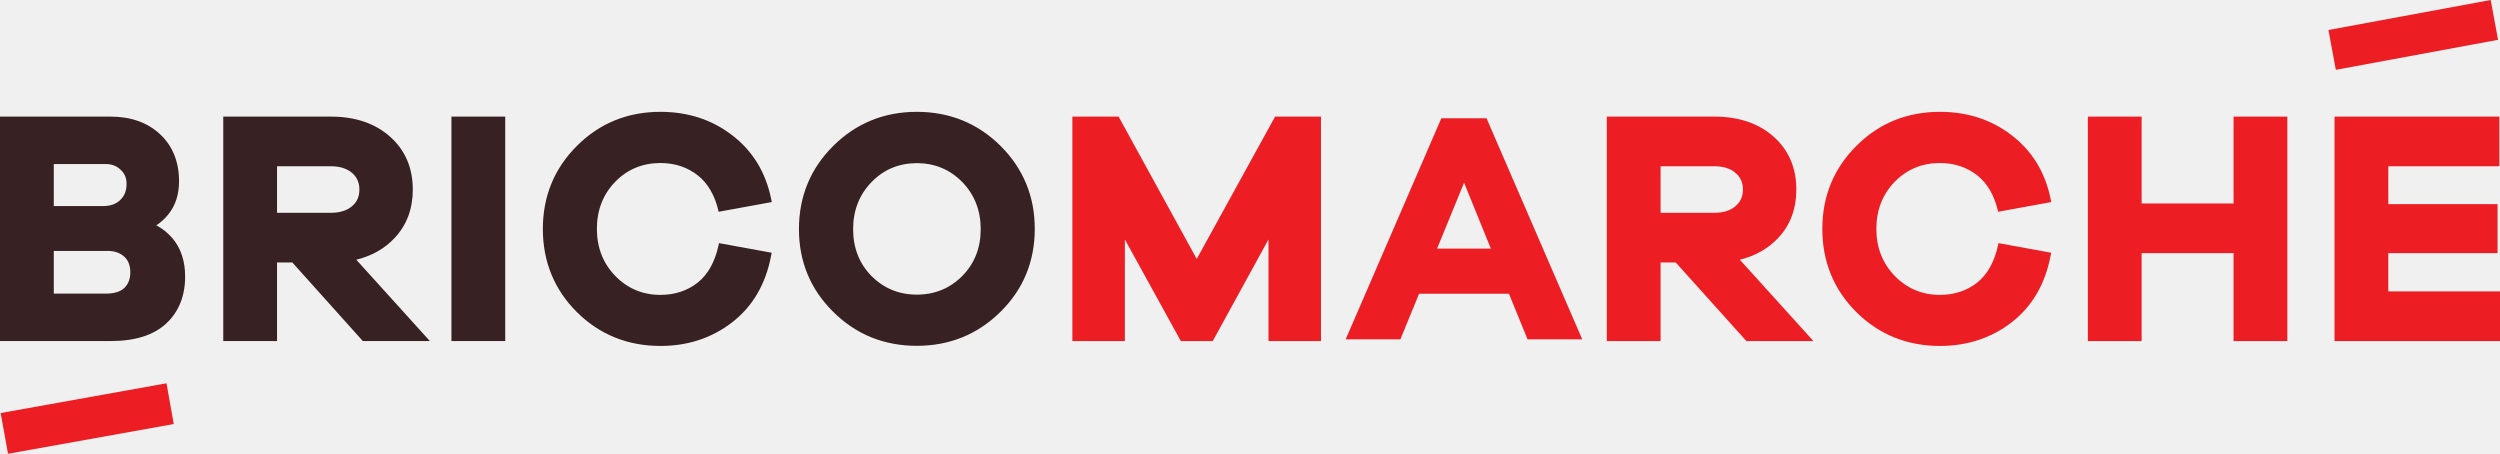
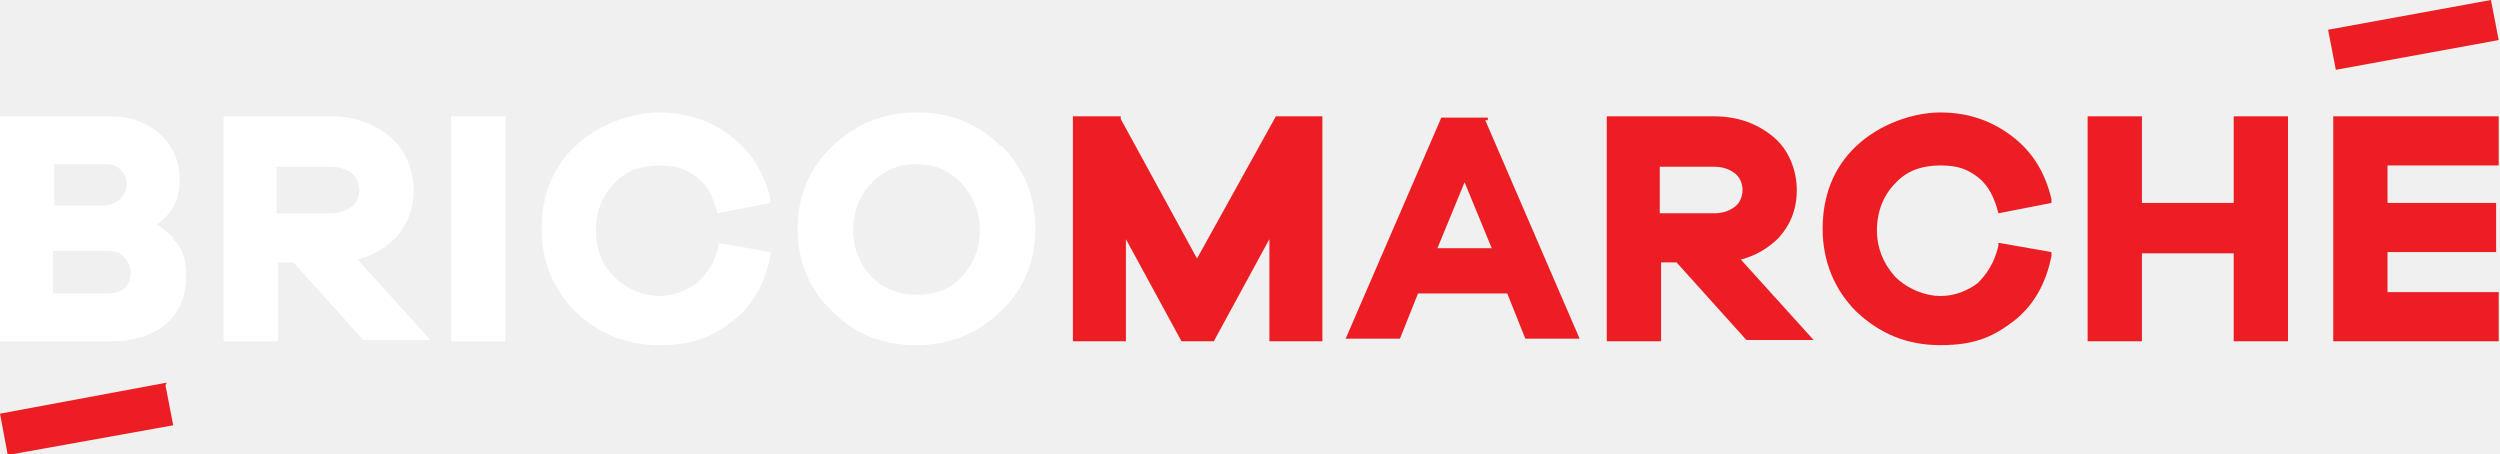
- <svg xmlns="http://www.w3.org/2000/svg" id="Calque_2" data-name="Calque 2" viewBox="0 0 193.38 35.1">
-   <g id="Calque_1-2" data-name="Calque 1">
+ <svg xmlns="http://www.w3.org/2000/svg" id="Calque_2" version="1.1" viewBox="0 0 193.4 35.1">
+   <defs>
+     <style>
+       .st0 {
+         fill: #ed1d24;
+       }
+ 
+       .st1 {
+         fill: #fff;
+       }
+     </style>
+   </defs>
+   <g id="Calque_1-2">
    <g>
-       <path d="M13.35,18.44c-.38-.44-.81-.78-1.26-1.01.31-.2.62-.47.9-.81.57-.68.86-1.56.86-2.6,0-1.49-.49-2.72-1.46-3.63-.97-.91-2.26-1.37-3.84-1.37H0v17.36h8.58c1.88,0,3.32-.46,4.28-1.36.97-.9,1.46-2.13,1.46-3.63,0-1.2-.33-2.19-.97-2.95ZM4.16,12.69h4.03c.45,0,.83.14,1.14.44.31.28.46.64.46,1.09,0,.53-.16.94-.49,1.25-.33.32-.76.47-1.34.47h-3.8v-3.25ZM9.62,22.27c-.3.29-.78.44-1.41.44h-4.05v-3.3h4.17c.54,0,.96.15,1.29.45.31.29.46.69.46,1.2s-.15.91-.46,1.21ZM27.56,20.09c1.22-.3,2.22-.87,2.98-1.7.93-.99,1.39-2.25,1.39-3.73,0-1.68-.59-3.05-1.76-4.09-1.16-1.03-2.69-1.55-4.57-1.55h-8.33v17.36h4.16v-6.08h1.18l5.42,6.04.04.04h5.18l-5.69-6.29ZM25.61,16.46h-4.18v-3.6h4.17c.68,0,1.22.17,1.63.51.38.33.57.75.57,1.29s-.18.96-.57,1.29c-.4.34-.95.51-1.62.51ZM39.08,9.02h-4.16v17.36h4.16V9.02ZM77.4,11.29c-1.76-1.75-3.94-2.64-6.48-2.64s-4.71.89-6.47,2.64-2.65,3.91-2.65,6.43.89,4.66,2.65,6.4c1.76,1.75,3.93,2.63,6.47,2.63s4.71-.89,6.47-2.63,2.65-3.89,2.65-6.4c.01-2.52-.89-4.68-2.64-6.43ZM74.43,21.35c-.94.95-2.12,1.44-3.51,1.44s-2.56-.49-3.51-1.44c-.94-.96-1.42-2.17-1.42-3.62s.48-2.68,1.43-3.65c.94-.97,2.12-1.46,3.5-1.46s2.56.49,3.51,1.46c.95.97,1.43,2.2,1.43,3.65s-.48,2.66-1.43,3.62ZM55.62,18.8l-.04.18c-.28,1.28-.82,2.25-1.61,2.88-.8.63-1.77.95-2.89.95-1.36,0-2.54-.49-3.48-1.46-.95-.97-1.43-2.2-1.43-3.65s.48-2.67,1.42-3.64c.94-.96,2.11-1.45,3.5-1.45,1.11,0,2.07.32,2.88.95.79.62,1.34,1.57,1.62,2.82l4.11-.75-.06-.29c-.43-2.05-1.44-3.69-3.02-4.89-1.56-1.2-3.42-1.8-5.53-1.8-2.54,0-4.71.88-6.46,2.63-1.75,1.74-2.64,3.9-2.64,6.43s.89,4.7,2.64,6.44c1.75,1.73,3.92,2.61,6.46,2.61,2.12,0,3.99-.62,5.56-1.84,1.57-1.22,2.58-2.95,2.99-5.11l.05-.26-4.05-.74Z" style="fill: #372123; stroke-width: 0px;" />
-       <path d="M12.87,29.65L.05,31.95l.57,3.15,12.82-2.3-.56-3.15ZM192.66,0l-12.55,2.32.57,3.08,12.55-2.32-.57-3.08ZM92.57,20.03l-5.93-10.8-.11-.21h-3.58v17.36h4.06v-7.86l4.33,7.86h2.47l4.31-7.86v7.86h4.06V9.02h-3.55l-6.06,11.01ZM115.06,9.32l-.07-.17h-3.5l-7.4,17.1h4.23l1.45-3.53h6.95l1.44,3.53h4.23l-7.33-16.93ZM111.16,19.23l2.09-5.1,2.07,5.1h-4.16ZM134.58,20.09c1.21-.3,2.21-.87,2.98-1.7.93-.99,1.39-2.25,1.39-3.73,0-1.68-.59-3.05-1.76-4.09-1.16-1.03-2.7-1.55-4.57-1.55h-8.33v17.36h4.16v-6.08h1.17l5.43,6.04.03.04h5.19l-5.69-6.29ZM132.62,16.46h-4.17v-3.6h4.17c.68,0,1.22.17,1.62.51.39.33.58.75.58,1.29s-.19.96-.58,1.29c-.4.34-.94.51-1.62.51ZM172.77,15.74h-7.11v-6.72h-4.16v17.36h4.16v-6.8h7.11v6.8h4.16V9.02h-4.16v6.72ZM184.74,22.54v-2.96h8.45v-3.79h-8.45v-2.93h8.59v-3.84h-12.75v17.36h12.8v-3.84h-8.64ZM154.59,18.8l-.04.18c-.28,1.28-.82,2.25-1.61,2.88-.8.63-1.77.95-2.89.95-1.36,0-2.54-.49-3.48-1.46-.95-.97-1.43-2.2-1.43-3.65s.48-2.67,1.42-3.64c.94-.96,2.11-1.45,3.5-1.45,1.1,0,2.07.32,2.88.95.79.62,1.34,1.57,1.62,2.82l4.11-.75-.06-.29c-.43-2.05-1.44-3.69-3.02-4.89-1.56-1.2-3.42-1.8-5.53-1.8-2.54,0-4.71.88-6.46,2.63-1.75,1.74-2.64,3.9-2.64,6.43s.89,4.7,2.64,6.44c1.75,1.73,3.92,2.61,6.46,2.61,2.12,0,3.99-.62,5.56-1.84,1.57-1.22,2.58-2.95,2.99-5.11l.05-.26-4.05-.74Z" style="fill: #ed1d24; stroke-width: 0px;" />
+       <path class="st1" d="M13.4,18.4c-.4-.4-.8-.8-1.3-1,.3-.2.6-.5.9-.8.6-.7.9-1.6.9-2.6,0-1.5-.5-2.7-1.5-3.6s-2.3-1.4-3.8-1.4H0v17.4h8.6c1.9,0,3.3-.5,4.3-1.4,1-.9,1.5-2.1,1.5-3.6s-.3-2.2-1-2.9ZM4.2,12.7h4c.4,0,.8.1,1.1.4.3.3.5.6.5,1.1s-.2.9-.5,1.2c-.3.3-.8.5-1.3.5h-3.8s0-3.2,0-3.2ZM9.6,22.3c-.3.3-.8.4-1.4.4h-4.1v-3.3h4.2c.5,0,1,.1,1.3.5.3.3.5.7.5,1.2s-.1.9-.5,1.2ZM27.6,20.1c1.2-.3,2.2-.9,3-1.7.9-1,1.4-2.2,1.4-3.7s-.6-3.1-1.8-4.1c-1.2-1-2.7-1.6-4.6-1.6h-8.3v17.4h4.2v-6.1h1.2l5.4,6h0s5.2,0,5.2,0l-5.7-6.3ZM25.6,16.5h-4.2v-3.6h4.2c.7,0,1.2.2,1.6.5.4.3.6.8.6,1.3s-.2,1-.6,1.3c-.4.3-1,.5-1.6.5ZM39.1,9h-4.2v17.4h4.2V9ZM77.4,11.3c-1.8-1.8-3.9-2.6-6.5-2.6s-4.7.9-6.5,2.6-2.7,3.9-2.7,6.4.9,4.7,2.7,6.4c1.8,1.8,3.9,2.6,6.5,2.6s4.7-.9,6.5-2.6,2.7-3.9,2.7-6.4c0-2.5-.9-4.7-2.6-6.4ZM74.4,21.4c-.9,1-2.1,1.4-3.5,1.4s-2.6-.5-3.5-1.4c-.9-1-1.4-2.2-1.4-3.6s.5-2.7,1.4-3.6c.9-1,2.1-1.5,3.5-1.5s2.6.5,3.5,1.5c.9,1,1.4,2.2,1.4,3.6s-.5,2.7-1.4,3.6ZM55.6,18.8v.2c-.3,1.3-.9,2.2-1.7,2.9-.8.6-1.8,1-2.9,1s-2.5-.5-3.5-1.5c-1-1-1.4-2.2-1.4-3.6s.5-2.7,1.4-3.6c.9-1,2.1-1.4,3.5-1.4s2.1.3,2.9.9c.8.6,1.3,1.6,1.6,2.8l4.1-.8v-.3c-.5-2.1-1.5-3.7-3.1-4.9-1.6-1.2-3.4-1.8-5.5-1.8s-4.7.9-6.5,2.6c-1.8,1.7-2.6,3.9-2.6,6.4s.9,4.7,2.6,6.4c1.8,1.7,3.9,2.6,6.5,2.6s4-.6,5.6-1.8,2.6-3,3-5.1v-.3s-4-.7-4-.7h0Z" />
+       <path class="st0" d="M12.9,29.6L0,32l.6,3.2,12.8-2.3-.6-3.1h0ZM192.7,0l-12.6,2.3.6,3.1,12.6-2.3S192.7,0,192.7,0ZM92.6,20l-5.9-10.8v-.2h-3.7v17.4h4.1v-7.9l4.3,7.9h2.5l4.3-7.9v7.9h4.1V9h-3.6s-6.1,11-6.1,11ZM115.1,9.3v-.2h-3.6l-7.4,17.1h4.2l1.4-3.5h6.9l1.4,3.5h4.2l-7.3-16.9ZM111.2,19.2l2.1-5.1,2.1,5.1h-4.2ZM134.6,20.1c1.2-.3,2.2-.9,3-1.7.9-1,1.4-2.2,1.4-3.7s-.6-3.1-1.8-4.1c-1.2-1-2.7-1.6-4.6-1.6h-8.3v17.4h4.2v-6.1h1.2l5.4,6h0s5.2,0,5.2,0l-5.7-6.3h0ZM132.6,16.5h-4.2v-3.6h4.2c.7,0,1.2.2,1.6.5.4.3.6.8.6,1.3s-.2,1-.6,1.3c-.4.3-.9.5-1.6.5ZM172.8,15.7h-7.1v-6.7h-4.2v17.4h4.2v-6.8h7.1v6.8h4.2V9h-4.2v6.7ZM184.7,22.5v-3h8.4v-3.8h-8.4v-2.9h8.6v-3.8h-12.8v17.4h12.8v-3.8h-8.6ZM154.6,18.8v.2c-.3,1.3-.9,2.2-1.6,2.9-.8.6-1.8,1-2.9,1s-2.5-.5-3.5-1.5c-.9-1-1.4-2.2-1.4-3.6s.5-2.7,1.4-3.6c.9-1,2.1-1.4,3.5-1.4s2.1.3,2.9.9c.8.6,1.3,1.6,1.6,2.8l4.1-.8v-.3c-.5-2.1-1.5-3.7-3.1-4.9-1.6-1.2-3.4-1.8-5.5-1.8s-4.7.9-6.5,2.6c-1.8,1.7-2.6,3.9-2.6,6.4s.9,4.7,2.6,6.4c1.8,1.7,3.9,2.6,6.5,2.6s4-.6,5.6-1.8c1.6-1.2,2.6-3,3-5.1v-.3c0,0-4-.7-4-.7h0Z" />
    </g>
  </g>
</svg>
